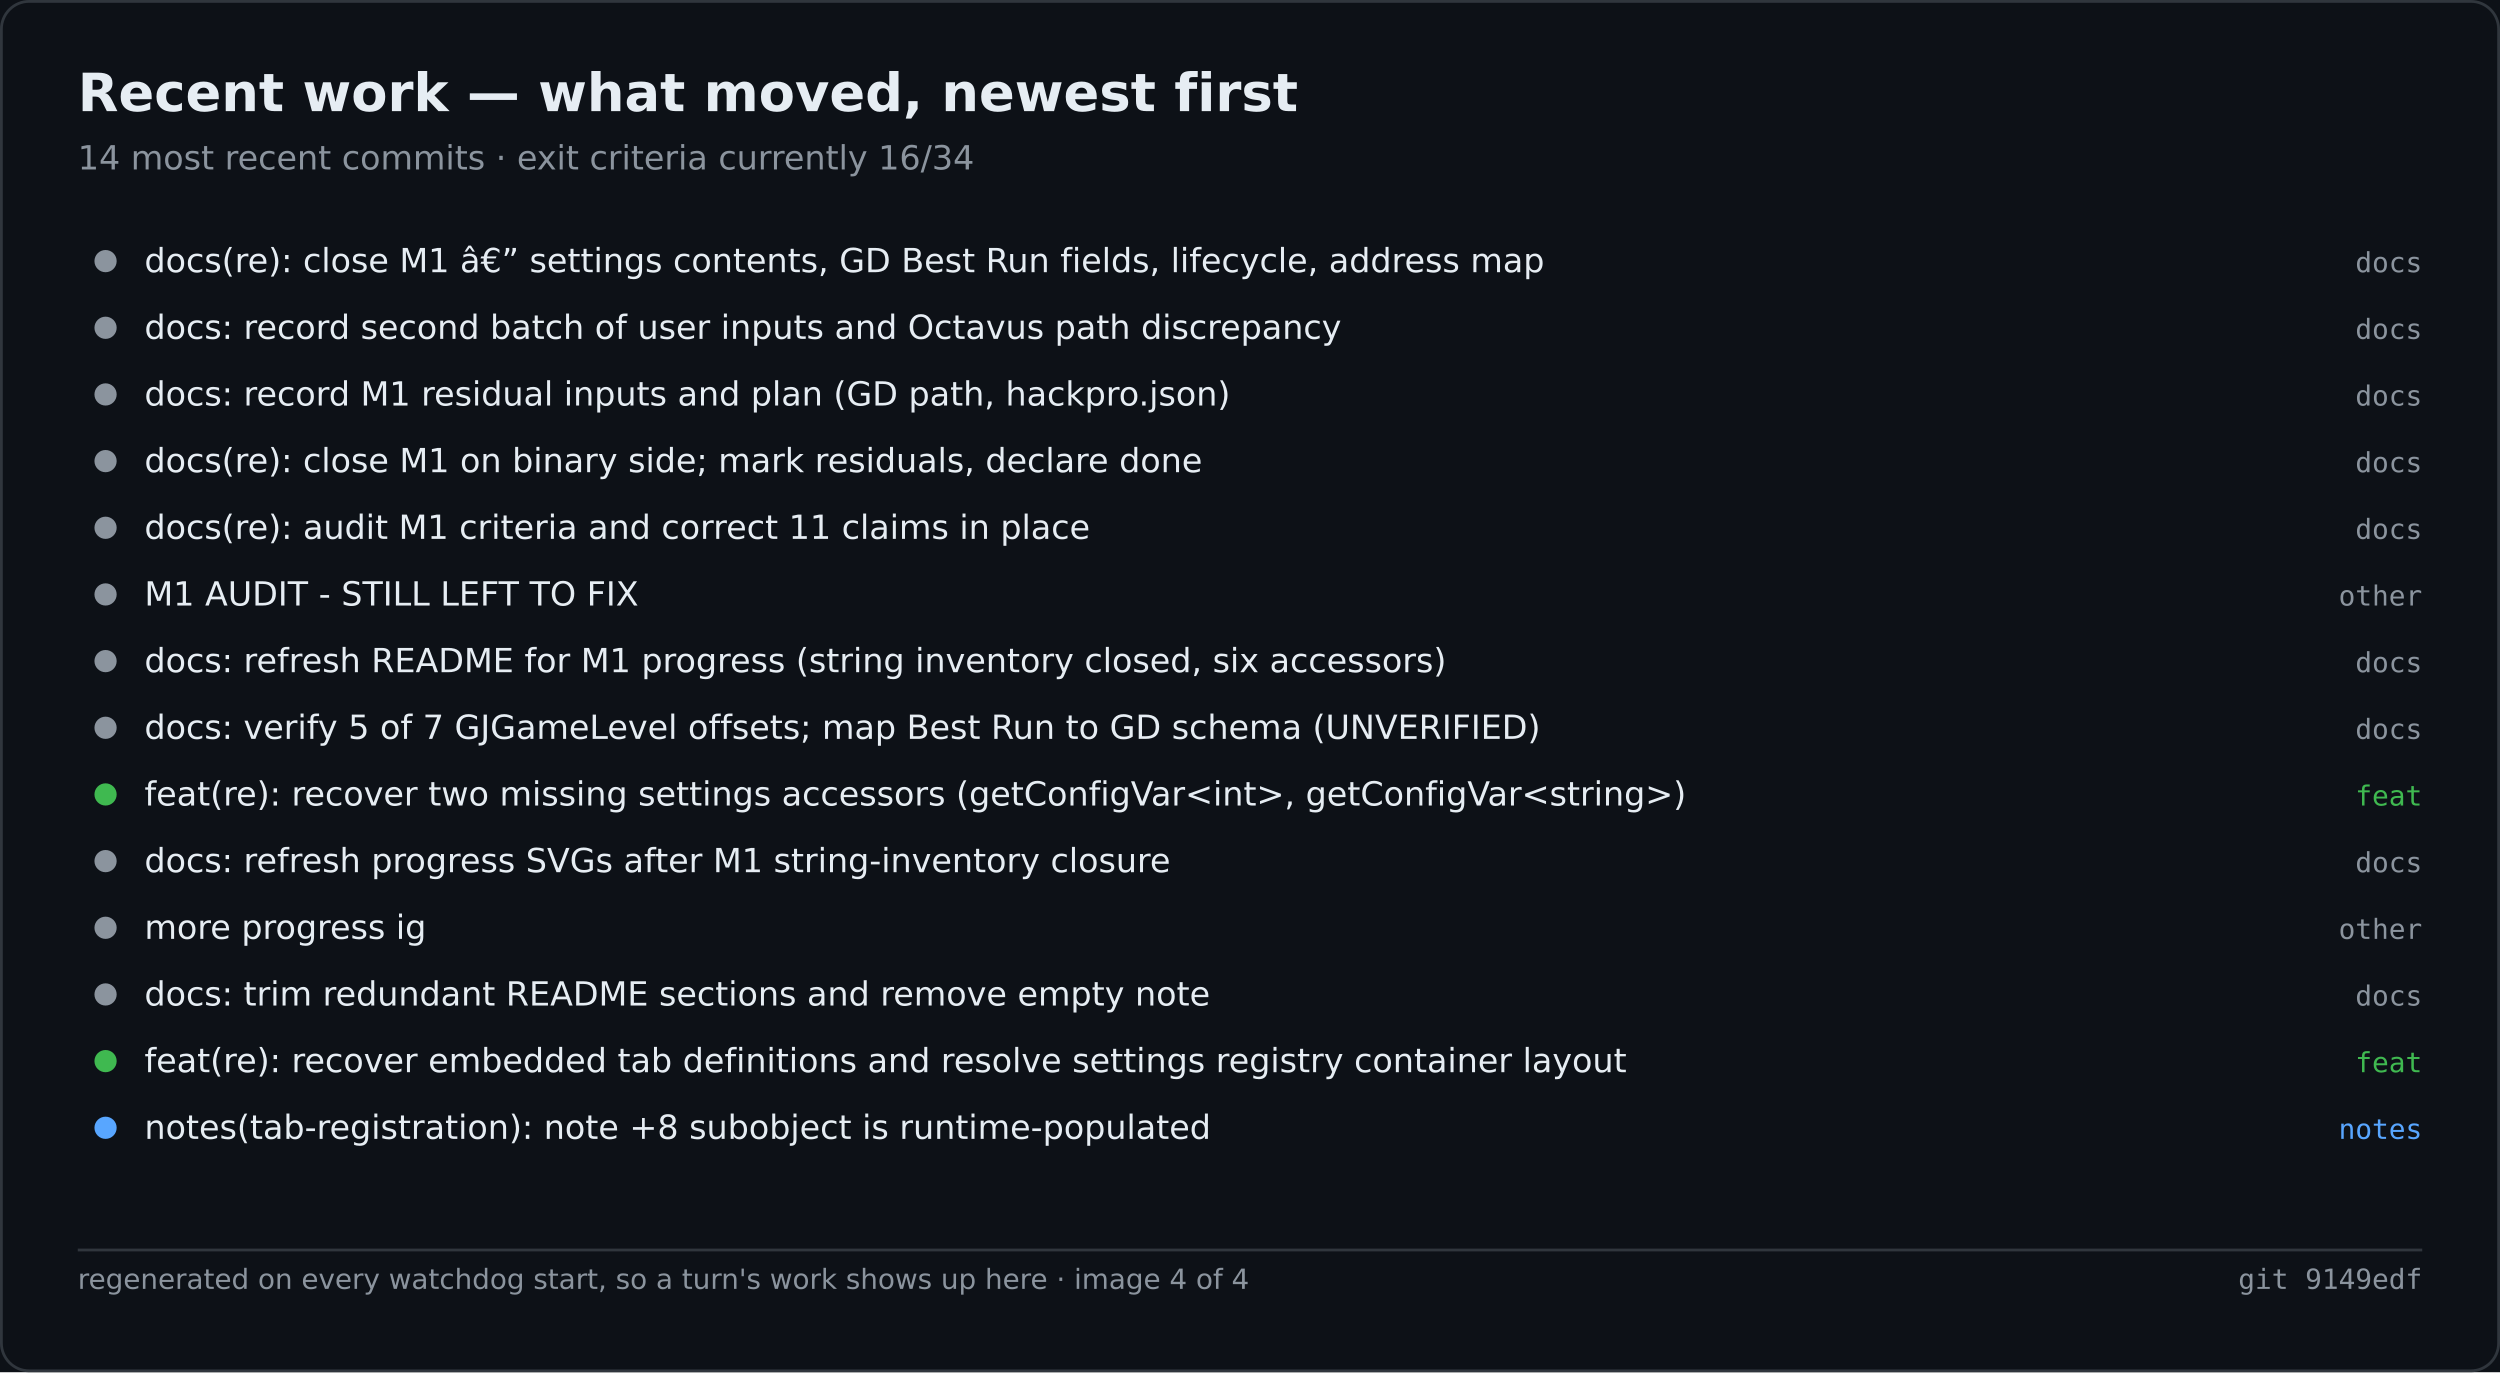
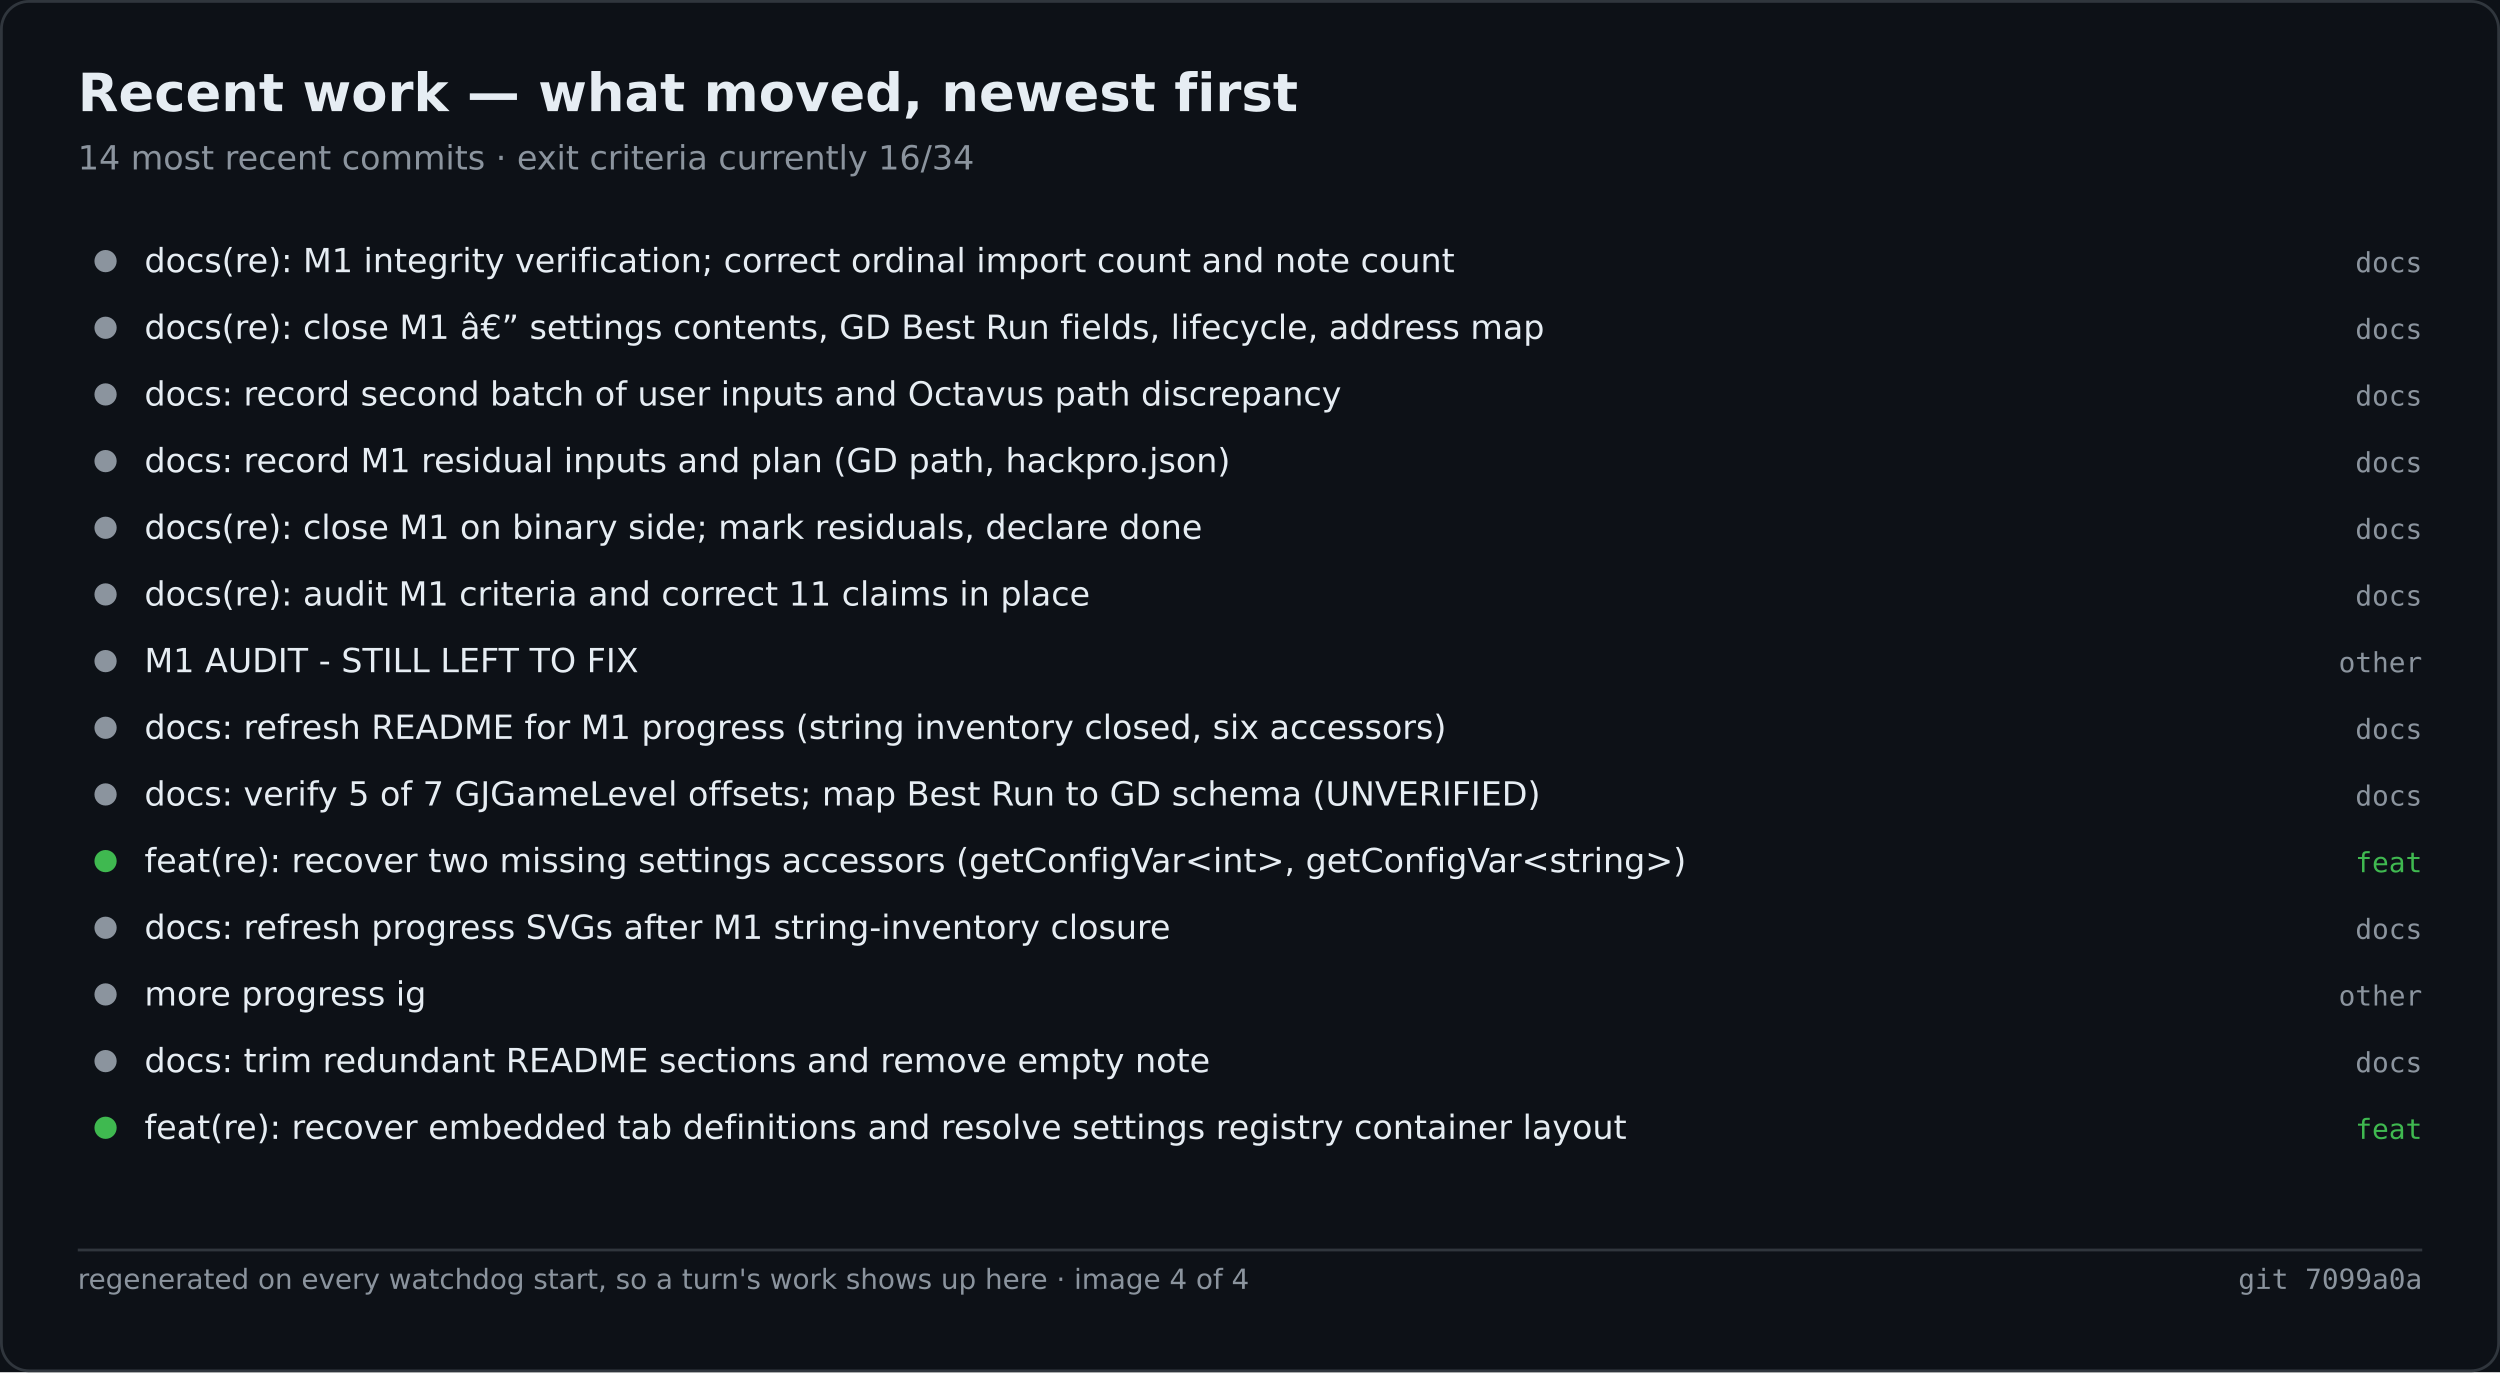
<svg xmlns="http://www.w3.org/2000/svg" width="900" height="494" viewBox="0 0 900 494" role="img" aria-label="Recent work — what moved, newest first">
  <rect width="900" height="494" fill="#0d1117" />
  <rect x="0.5" y="0.5" width="899" height="493" fill="none" stroke="#30363d" rx="10" />
  <text x="28" y="40" font-family="Segoe UI,DejaVu Sans,Helvetica,sans-serif" font-size="19" font-weight="600" fill="#e6edf3">Recent work — what moved, newest first</text>
  <text x="28" y="61" font-family="Segoe UI,DejaVu Sans,Helvetica,sans-serif" font-size="12" fill="#8b949e">14 most recent commits · exit criteria currently 16/34</text>
  <circle cx="38.0" cy="94.0" r="4" fill="#8b949e" />
-   <text x="52.0" y="98.0" font-family="Segoe UI,DejaVu Sans,Helvetica,sans-serif" font-size="12" fill="#e6edf3">docs(re): close M1 â€” settings contents, GD Best Run fields, lifecycle, address map</text>
+   <text x="52.0" y="98.0" font-family="Segoe UI,DejaVu Sans,Helvetica,sans-serif" font-size="12" fill="#e6edf3">docs(re): M1 integrity verification; correct ordinal import count and note count</text>
  <text x="872.0" y="98.0" font-family="Cascadia Mono,Consolas,DejaVu Sans Mono,monospace" font-size="10" fill="#8b949e" text-anchor="end">docs</text>
  <circle cx="38.0" cy="118.0" r="4" fill="#8b949e" />
-   <text x="52.0" y="122.0" font-family="Segoe UI,DejaVu Sans,Helvetica,sans-serif" font-size="12" fill="#e6edf3">docs: record second batch of user inputs and Octavus path discrepancy</text>
+   <text x="52.0" y="122.0" font-family="Segoe UI,DejaVu Sans,Helvetica,sans-serif" font-size="12" fill="#e6edf3">docs(re): close M1 â€” settings contents, GD Best Run fields, lifecycle, address map</text>
  <text x="872.0" y="122.0" font-family="Cascadia Mono,Consolas,DejaVu Sans Mono,monospace" font-size="10" fill="#8b949e" text-anchor="end">docs</text>
  <circle cx="38.0" cy="142.0" r="4" fill="#8b949e" />
-   <text x="52.0" y="146.0" font-family="Segoe UI,DejaVu Sans,Helvetica,sans-serif" font-size="12" fill="#e6edf3">docs: record M1 residual inputs and plan (GD path, hackpro.json)</text>
+   <text x="52.0" y="146.0" font-family="Segoe UI,DejaVu Sans,Helvetica,sans-serif" font-size="12" fill="#e6edf3">docs: record second batch of user inputs and Octavus path discrepancy</text>
  <text x="872.0" y="146.0" font-family="Cascadia Mono,Consolas,DejaVu Sans Mono,monospace" font-size="10" fill="#8b949e" text-anchor="end">docs</text>
  <circle cx="38.0" cy="166.0" r="4" fill="#8b949e" />
-   <text x="52.0" y="170.0" font-family="Segoe UI,DejaVu Sans,Helvetica,sans-serif" font-size="12" fill="#e6edf3">docs(re): close M1 on binary side; mark residuals, declare done</text>
+   <text x="52.0" y="170.0" font-family="Segoe UI,DejaVu Sans,Helvetica,sans-serif" font-size="12" fill="#e6edf3">docs: record M1 residual inputs and plan (GD path, hackpro.json)</text>
  <text x="872.0" y="170.0" font-family="Cascadia Mono,Consolas,DejaVu Sans Mono,monospace" font-size="10" fill="#8b949e" text-anchor="end">docs</text>
  <circle cx="38.0" cy="190.0" r="4" fill="#8b949e" />
-   <text x="52.0" y="194.0" font-family="Segoe UI,DejaVu Sans,Helvetica,sans-serif" font-size="12" fill="#e6edf3">docs(re): audit M1 criteria and correct 11 claims in place</text>
+   <text x="52.0" y="194.0" font-family="Segoe UI,DejaVu Sans,Helvetica,sans-serif" font-size="12" fill="#e6edf3">docs(re): close M1 on binary side; mark residuals, declare done</text>
  <text x="872.0" y="194.0" font-family="Cascadia Mono,Consolas,DejaVu Sans Mono,monospace" font-size="10" fill="#8b949e" text-anchor="end">docs</text>
  <circle cx="38.0" cy="214.0" r="4" fill="#8b949e" />
-   <text x="52.0" y="218.0" font-family="Segoe UI,DejaVu Sans,Helvetica,sans-serif" font-size="12" fill="#e6edf3">M1 AUDIT - STILL LEFT TO FIX</text>
-   <text x="872.0" y="218.0" font-family="Cascadia Mono,Consolas,DejaVu Sans Mono,monospace" font-size="10" fill="#8b949e" text-anchor="end">other</text>
+   <text x="52.0" y="218.0" font-family="Segoe UI,DejaVu Sans,Helvetica,sans-serif" font-size="12" fill="#e6edf3">docs(re): audit M1 criteria and correct 11 claims in place</text>
+   <text x="872.0" y="218.0" font-family="Cascadia Mono,Consolas,DejaVu Sans Mono,monospace" font-size="10" fill="#8b949e" text-anchor="end">docs</text>
  <circle cx="38.0" cy="238.0" r="4" fill="#8b949e" />
-   <text x="52.0" y="242.0" font-family="Segoe UI,DejaVu Sans,Helvetica,sans-serif" font-size="12" fill="#e6edf3">docs: refresh README for M1 progress (string inventory closed, six accessors)</text>
-   <text x="872.0" y="242.0" font-family="Cascadia Mono,Consolas,DejaVu Sans Mono,monospace" font-size="10" fill="#8b949e" text-anchor="end">docs</text>
+   <text x="52.0" y="242.0" font-family="Segoe UI,DejaVu Sans,Helvetica,sans-serif" font-size="12" fill="#e6edf3">M1 AUDIT - STILL LEFT TO FIX</text>
+   <text x="872.0" y="242.0" font-family="Cascadia Mono,Consolas,DejaVu Sans Mono,monospace" font-size="10" fill="#8b949e" text-anchor="end">other</text>
  <circle cx="38.0" cy="262.0" r="4" fill="#8b949e" />
-   <text x="52.0" y="266.0" font-family="Segoe UI,DejaVu Sans,Helvetica,sans-serif" font-size="12" fill="#e6edf3">docs: verify 5 of 7 GJGameLevel offsets; map Best Run to GD schema (UNVERIFIED)</text>
+   <text x="52.0" y="266.0" font-family="Segoe UI,DejaVu Sans,Helvetica,sans-serif" font-size="12" fill="#e6edf3">docs: refresh README for M1 progress (string inventory closed, six accessors)</text>
  <text x="872.0" y="266.0" font-family="Cascadia Mono,Consolas,DejaVu Sans Mono,monospace" font-size="10" fill="#8b949e" text-anchor="end">docs</text>
-   <circle cx="38.0" cy="286.0" r="4" fill="#3fb950" />
-   <text x="52.0" y="290.0" font-family="Segoe UI,DejaVu Sans,Helvetica,sans-serif" font-size="12" fill="#e6edf3">feat(re): recover two missing settings accessors (getConfigVar&lt;int&gt;, getConfigVar&lt;string&gt;)</text>
-   <text x="872.0" y="290.0" font-family="Cascadia Mono,Consolas,DejaVu Sans Mono,monospace" font-size="10" fill="#3fb950" text-anchor="end">feat</text>
-   <circle cx="38.0" cy="310.0" r="4" fill="#8b949e" />
-   <text x="52.0" y="314.0" font-family="Segoe UI,DejaVu Sans,Helvetica,sans-serif" font-size="12" fill="#e6edf3">docs: refresh progress SVGs after M1 string-inventory closure</text>
-   <text x="872.0" y="314.0" font-family="Cascadia Mono,Consolas,DejaVu Sans Mono,monospace" font-size="10" fill="#8b949e" text-anchor="end">docs</text>
+   <circle cx="38.0" cy="286.0" r="4" fill="#8b949e" />
+   <text x="52.0" y="290.0" font-family="Segoe UI,DejaVu Sans,Helvetica,sans-serif" font-size="12" fill="#e6edf3">docs: verify 5 of 7 GJGameLevel offsets; map Best Run to GD schema (UNVERIFIED)</text>
+   <text x="872.0" y="290.0" font-family="Cascadia Mono,Consolas,DejaVu Sans Mono,monospace" font-size="10" fill="#8b949e" text-anchor="end">docs</text>
+   <circle cx="38.0" cy="310.0" r="4" fill="#3fb950" />
+   <text x="52.0" y="314.0" font-family="Segoe UI,DejaVu Sans,Helvetica,sans-serif" font-size="12" fill="#e6edf3">feat(re): recover two missing settings accessors (getConfigVar&lt;int&gt;, getConfigVar&lt;string&gt;)</text>
+   <text x="872.0" y="314.0" font-family="Cascadia Mono,Consolas,DejaVu Sans Mono,monospace" font-size="10" fill="#3fb950" text-anchor="end">feat</text>
  <circle cx="38.0" cy="334.0" r="4" fill="#8b949e" />
-   <text x="52.0" y="338.0" font-family="Segoe UI,DejaVu Sans,Helvetica,sans-serif" font-size="12" fill="#e6edf3">more progress ig</text>
-   <text x="872.0" y="338.0" font-family="Cascadia Mono,Consolas,DejaVu Sans Mono,monospace" font-size="10" fill="#8b949e" text-anchor="end">other</text>
+   <text x="52.0" y="338.0" font-family="Segoe UI,DejaVu Sans,Helvetica,sans-serif" font-size="12" fill="#e6edf3">docs: refresh progress SVGs after M1 string-inventory closure</text>
+   <text x="872.0" y="338.0" font-family="Cascadia Mono,Consolas,DejaVu Sans Mono,monospace" font-size="10" fill="#8b949e" text-anchor="end">docs</text>
  <circle cx="38.0" cy="358.0" r="4" fill="#8b949e" />
-   <text x="52.0" y="362.0" font-family="Segoe UI,DejaVu Sans,Helvetica,sans-serif" font-size="12" fill="#e6edf3">docs: trim redundant README sections and remove empty note</text>
-   <text x="872.0" y="362.0" font-family="Cascadia Mono,Consolas,DejaVu Sans Mono,monospace" font-size="10" fill="#8b949e" text-anchor="end">docs</text>
-   <circle cx="38.0" cy="382.0" r="4" fill="#3fb950" />
-   <text x="52.0" y="386.0" font-family="Segoe UI,DejaVu Sans,Helvetica,sans-serif" font-size="12" fill="#e6edf3">feat(re): recover embedded tab definitions and resolve settings registry container layout</text>
-   <text x="872.0" y="386.0" font-family="Cascadia Mono,Consolas,DejaVu Sans Mono,monospace" font-size="10" fill="#3fb950" text-anchor="end">feat</text>
-   <circle cx="38.0" cy="406.0" r="4" fill="#58a6ff" />
-   <text x="52.0" y="410.0" font-family="Segoe UI,DejaVu Sans,Helvetica,sans-serif" font-size="12" fill="#e6edf3">notes(tab-registration): note +8 subobject is runtime-populated</text>
-   <text x="872.0" y="410.0" font-family="Cascadia Mono,Consolas,DejaVu Sans Mono,monospace" font-size="10" fill="#58a6ff" text-anchor="end">notes</text>
+   <text x="52.0" y="362.0" font-family="Segoe UI,DejaVu Sans,Helvetica,sans-serif" font-size="12" fill="#e6edf3">more progress ig</text>
+   <text x="872.0" y="362.0" font-family="Cascadia Mono,Consolas,DejaVu Sans Mono,monospace" font-size="10" fill="#8b949e" text-anchor="end">other</text>
+   <circle cx="38.0" cy="382.0" r="4" fill="#8b949e" />
+   <text x="52.0" y="386.0" font-family="Segoe UI,DejaVu Sans,Helvetica,sans-serif" font-size="12" fill="#e6edf3">docs: trim redundant README sections and remove empty note</text>
+   <text x="872.0" y="386.0" font-family="Cascadia Mono,Consolas,DejaVu Sans Mono,monospace" font-size="10" fill="#8b949e" text-anchor="end">docs</text>
+   <circle cx="38.0" cy="406.0" r="4" fill="#3fb950" />
+   <text x="52.0" y="410.0" font-family="Segoe UI,DejaVu Sans,Helvetica,sans-serif" font-size="12" fill="#e6edf3">feat(re): recover embedded tab definitions and resolve settings registry container layout</text>
+   <text x="872.0" y="410.0" font-family="Cascadia Mono,Consolas,DejaVu Sans Mono,monospace" font-size="10" fill="#3fb950" text-anchor="end">feat</text>
  <line x1="28.0" y1="450.0" x2="872.0" y2="450.0" stroke="#30363d" stroke-width="1" />
  <text x="28.0" y="464.0" font-family="Segoe UI,DejaVu Sans,Helvetica,sans-serif" font-size="10" fill="#8b949e">regenerated on every watchdog start, so a turn's work shows up here · image 4 of 4</text>
-   <text x="872.0" y="464.0" font-family="Cascadia Mono,Consolas,DejaVu Sans Mono,monospace" font-size="10" fill="#8b949e" text-anchor="end">git 9149edf</text>
+   <text x="872.0" y="464.0" font-family="Cascadia Mono,Consolas,DejaVu Sans Mono,monospace" font-size="10" fill="#8b949e" text-anchor="end">git 7099a0a</text>
</svg>
